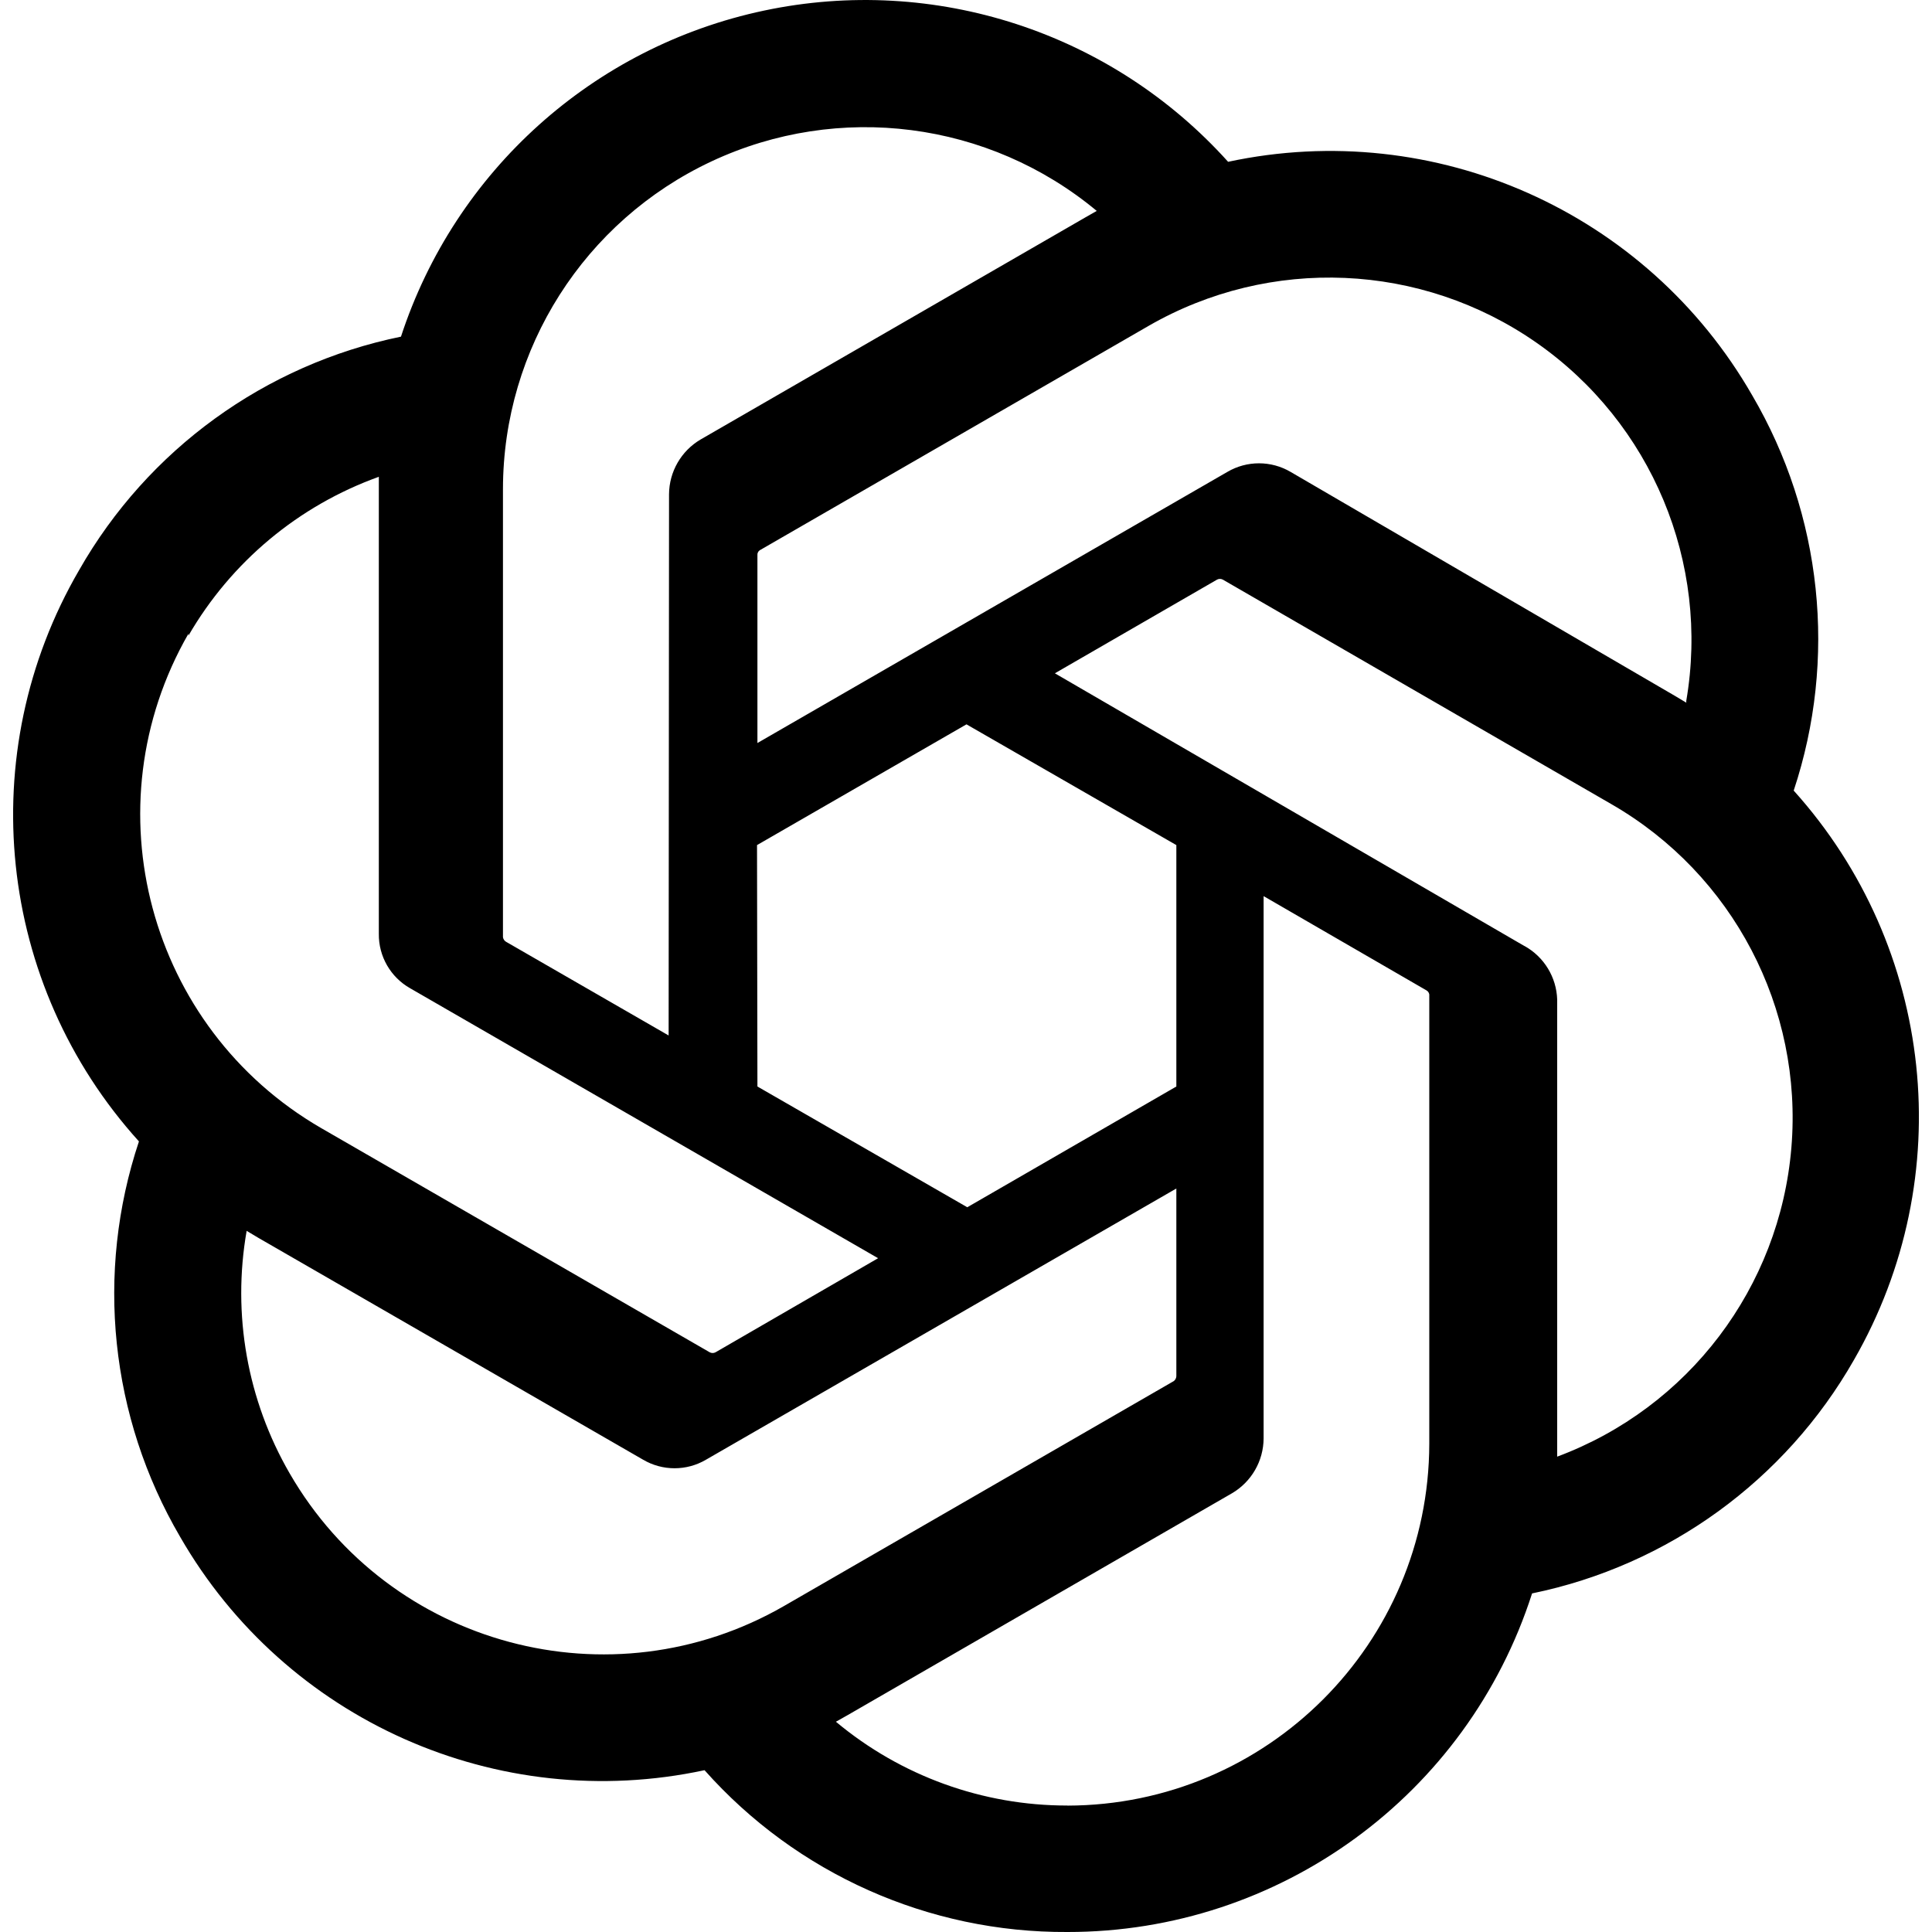
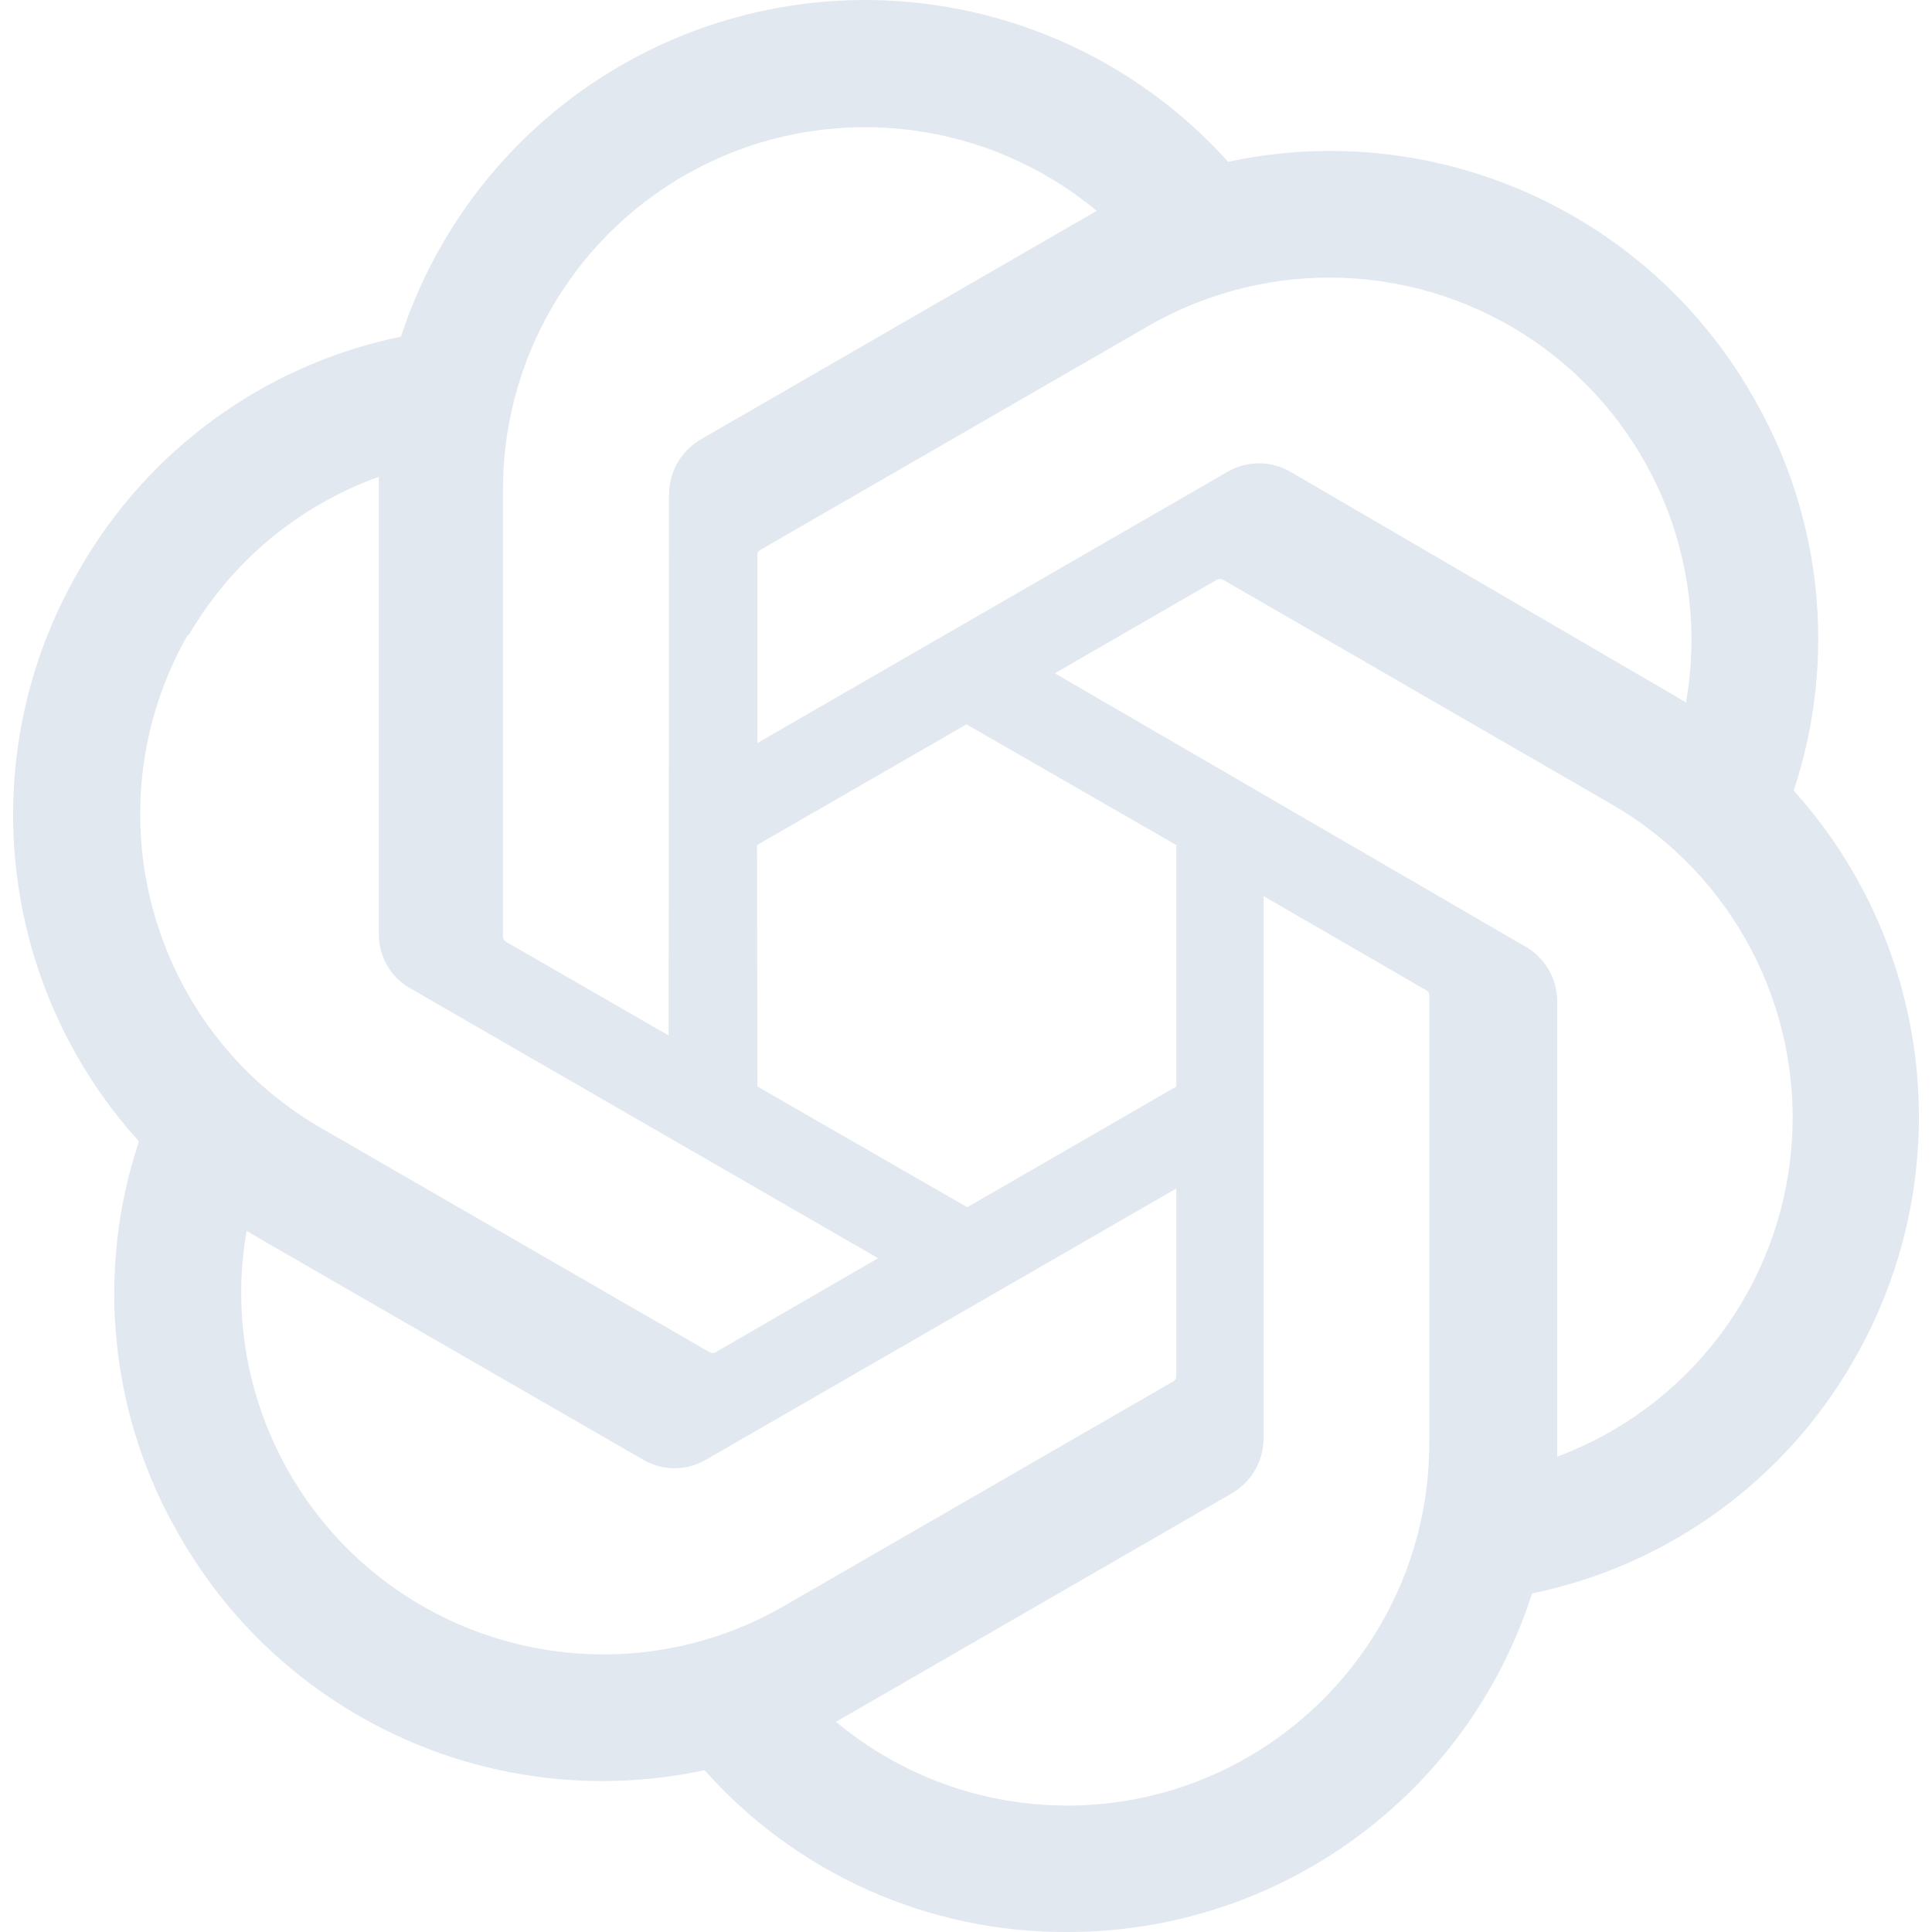
- <svg xmlns="http://www.w3.org/2000/svg" role="img" viewBox="0 0 24 24">
+ <svg xmlns="http://www.w3.org/2000/svg" fill="#e2e8f0" role="img" viewBox="0 0 24 24">
  <path d="M22.282 9.821a5.985 5.985 0 0 0-.516-4.911 6.046 6.046 0 0 0-6.51-2.9A6.065 6.065 0 0 0 4.981 4.182a5.985 5.985 0 0 0-3.998 2.9 6.046 6.046 0 0 0 .743 7.097 5.98 5.98 0 0 0 .511 4.911 6.051 6.051 0 0 0 6.515 2.9A5.985 5.985 0 0 0 13.26 24a6.056 6.056 0 0 0 5.772-4.206 5.989 5.989 0 0 0 3.998-2.9 6.056 6.056 0 0 0-.748-7.073zm-9.022 12.608a4.476 4.476 0 0 1-2.876-1.041l.142-.08 4.778-2.758a.795.795 0 0 0 .393-.681v-6.737l2.02 1.169a.071.071 0 0 1 .038.052v5.583a4.504 4.504 0 0 1-4.495 4.494zm-9.661-4.125a4.471 4.471 0 0 1-.535-3.014l.142.085 4.783 2.758a.771.771 0 0 0 .781 0l5.843-3.369v2.332a.08.08 0 0 1-.033.061L9.74 19.95a4.499 4.499 0 0 1-6.141-1.646zM2.341 7.896a4.485 4.485 0 0 1 2.365-1.973V11.6a.766.766 0 0 0 .388.676l5.814 3.354-2.02 1.169a.076.076 0 0 1-.071 0l-4.83-2.787A4.504 4.504 0 0 1 2.341 7.872zm16.596 3.856L13.104 8.364 15.119 7.2a.076.076 0 0 1 .071 0l4.83 2.791a4.494 4.494 0 0 1-.676 8.104v-5.677a.79.79 0 0 0-.407-.667zm2.011-3.023l-.142-.085-4.774-2.782a.776.776 0 0 0-.785 0L9.409 9.23V6.897a.066.066 0 0 1 .028-.061l4.83-2.787a4.499 4.499 0 0 1 6.68 4.66zM8.306 12.863l-2.02-1.164a.08.08 0 0 1-.038-.057V6.074a4.499 4.499 0 0 1 7.376-3.454l-.142.081L8.704 5.459a.795.795 0 0 0-.393.681zm1.098-2.365l2.602-1.5 2.607 1.5v2.999l-2.597 1.5-2.607-1.5Z" />
</svg>
